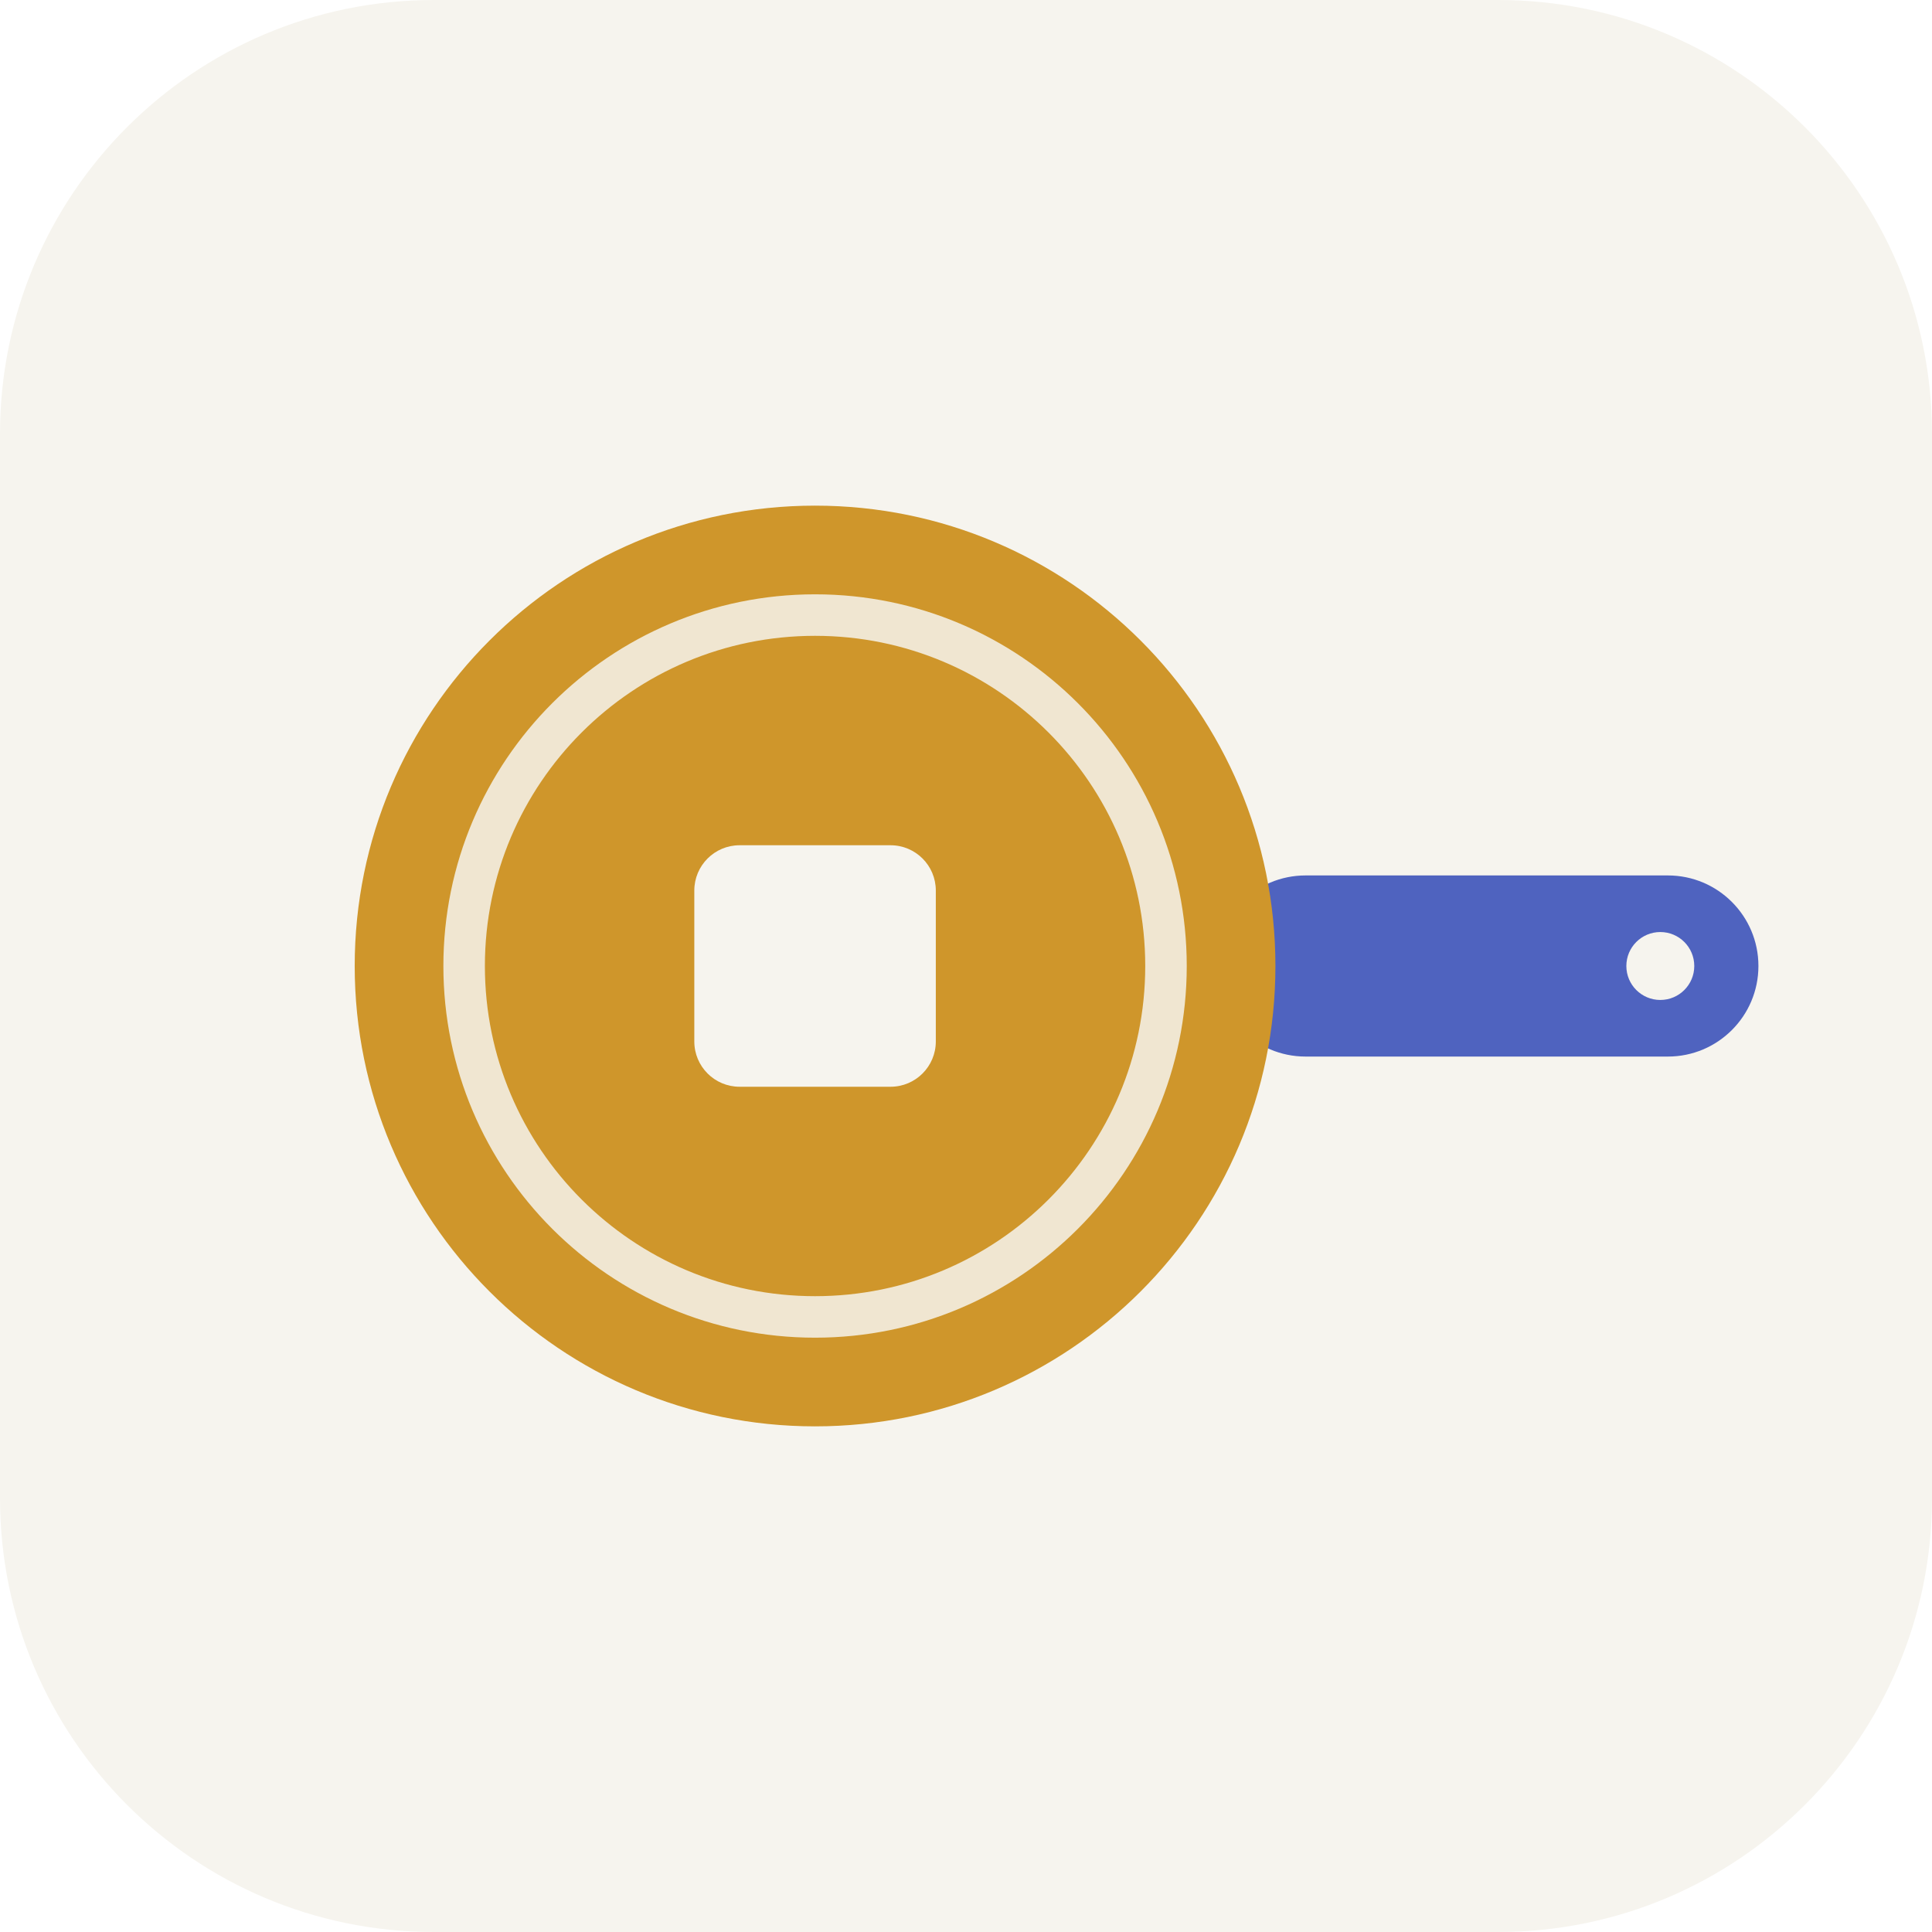
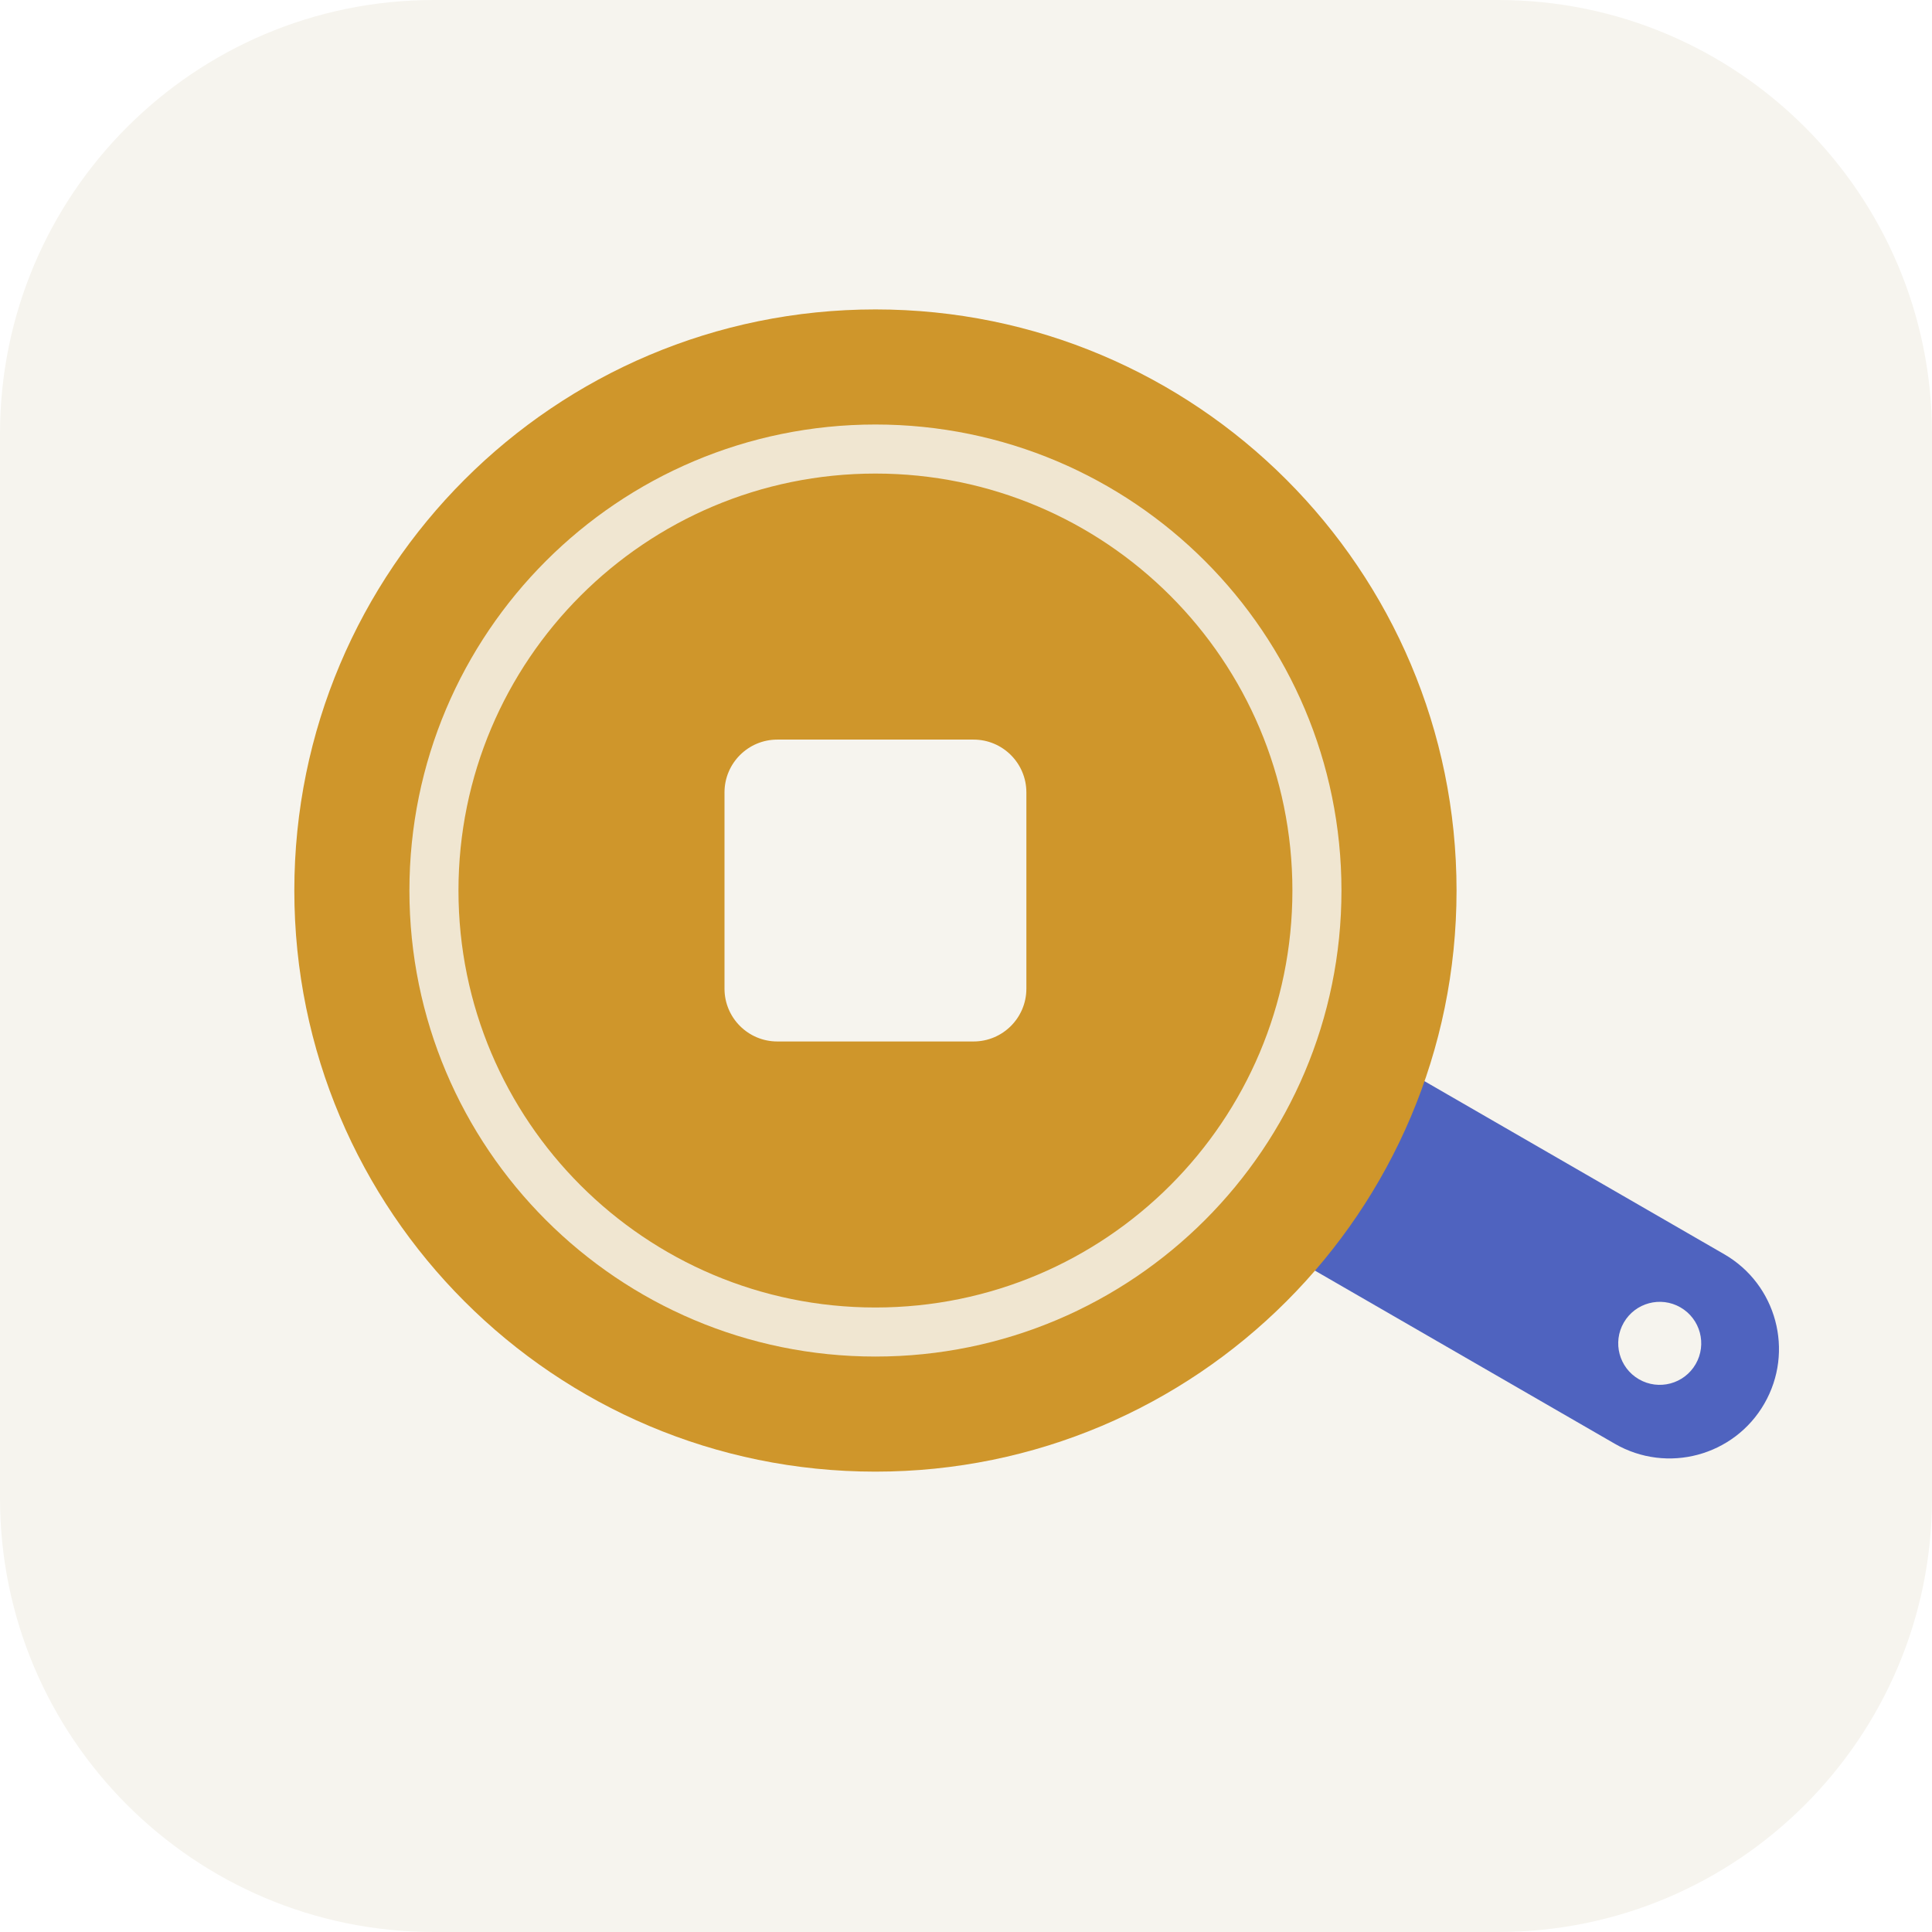
<svg xmlns="http://www.w3.org/2000/svg" width="512" height="512" viewBox="0 0 512 512">
  <rect width="512" height="512" rx="115" fill="#f6f4ee" />
-   <rect x="322" y="232" width="144" height="48" rx="24" fill="#4f63bf" />
-   <circle cx="440" cy="256" r="9" fill="#f6f4ee" />
-   <circle cx="216" cy="256" r="122" fill="#cf962b" />
-   <circle cx="216" cy="256" r="93" fill="none" stroke="#f6f4ee" stroke-width="11" opacity="0.85" />
-   <rect x="184" y="224" width="64" height="64" rx="12" fill="#f6f4ee" />
+   <g transform="rotate(30 232 236)">
+     <rect x="352" y="207" width="152" height="58" rx="29" fill="#4f63bf" />
+     <circle cx="472" cy="236" r="11" fill="#f6f4ee" />
+   </g>
+   <circle cx="232" cy="236" r="154" fill="#cf962b" />
+   <circle cx="232" cy="236" r="117" fill="none" stroke="#f6f4ee" stroke-width="13" opacity="0.85" />
+   <rect x="192" y="196" width="80" height="80" rx="14" fill="#f6f4ee" />
</svg>
